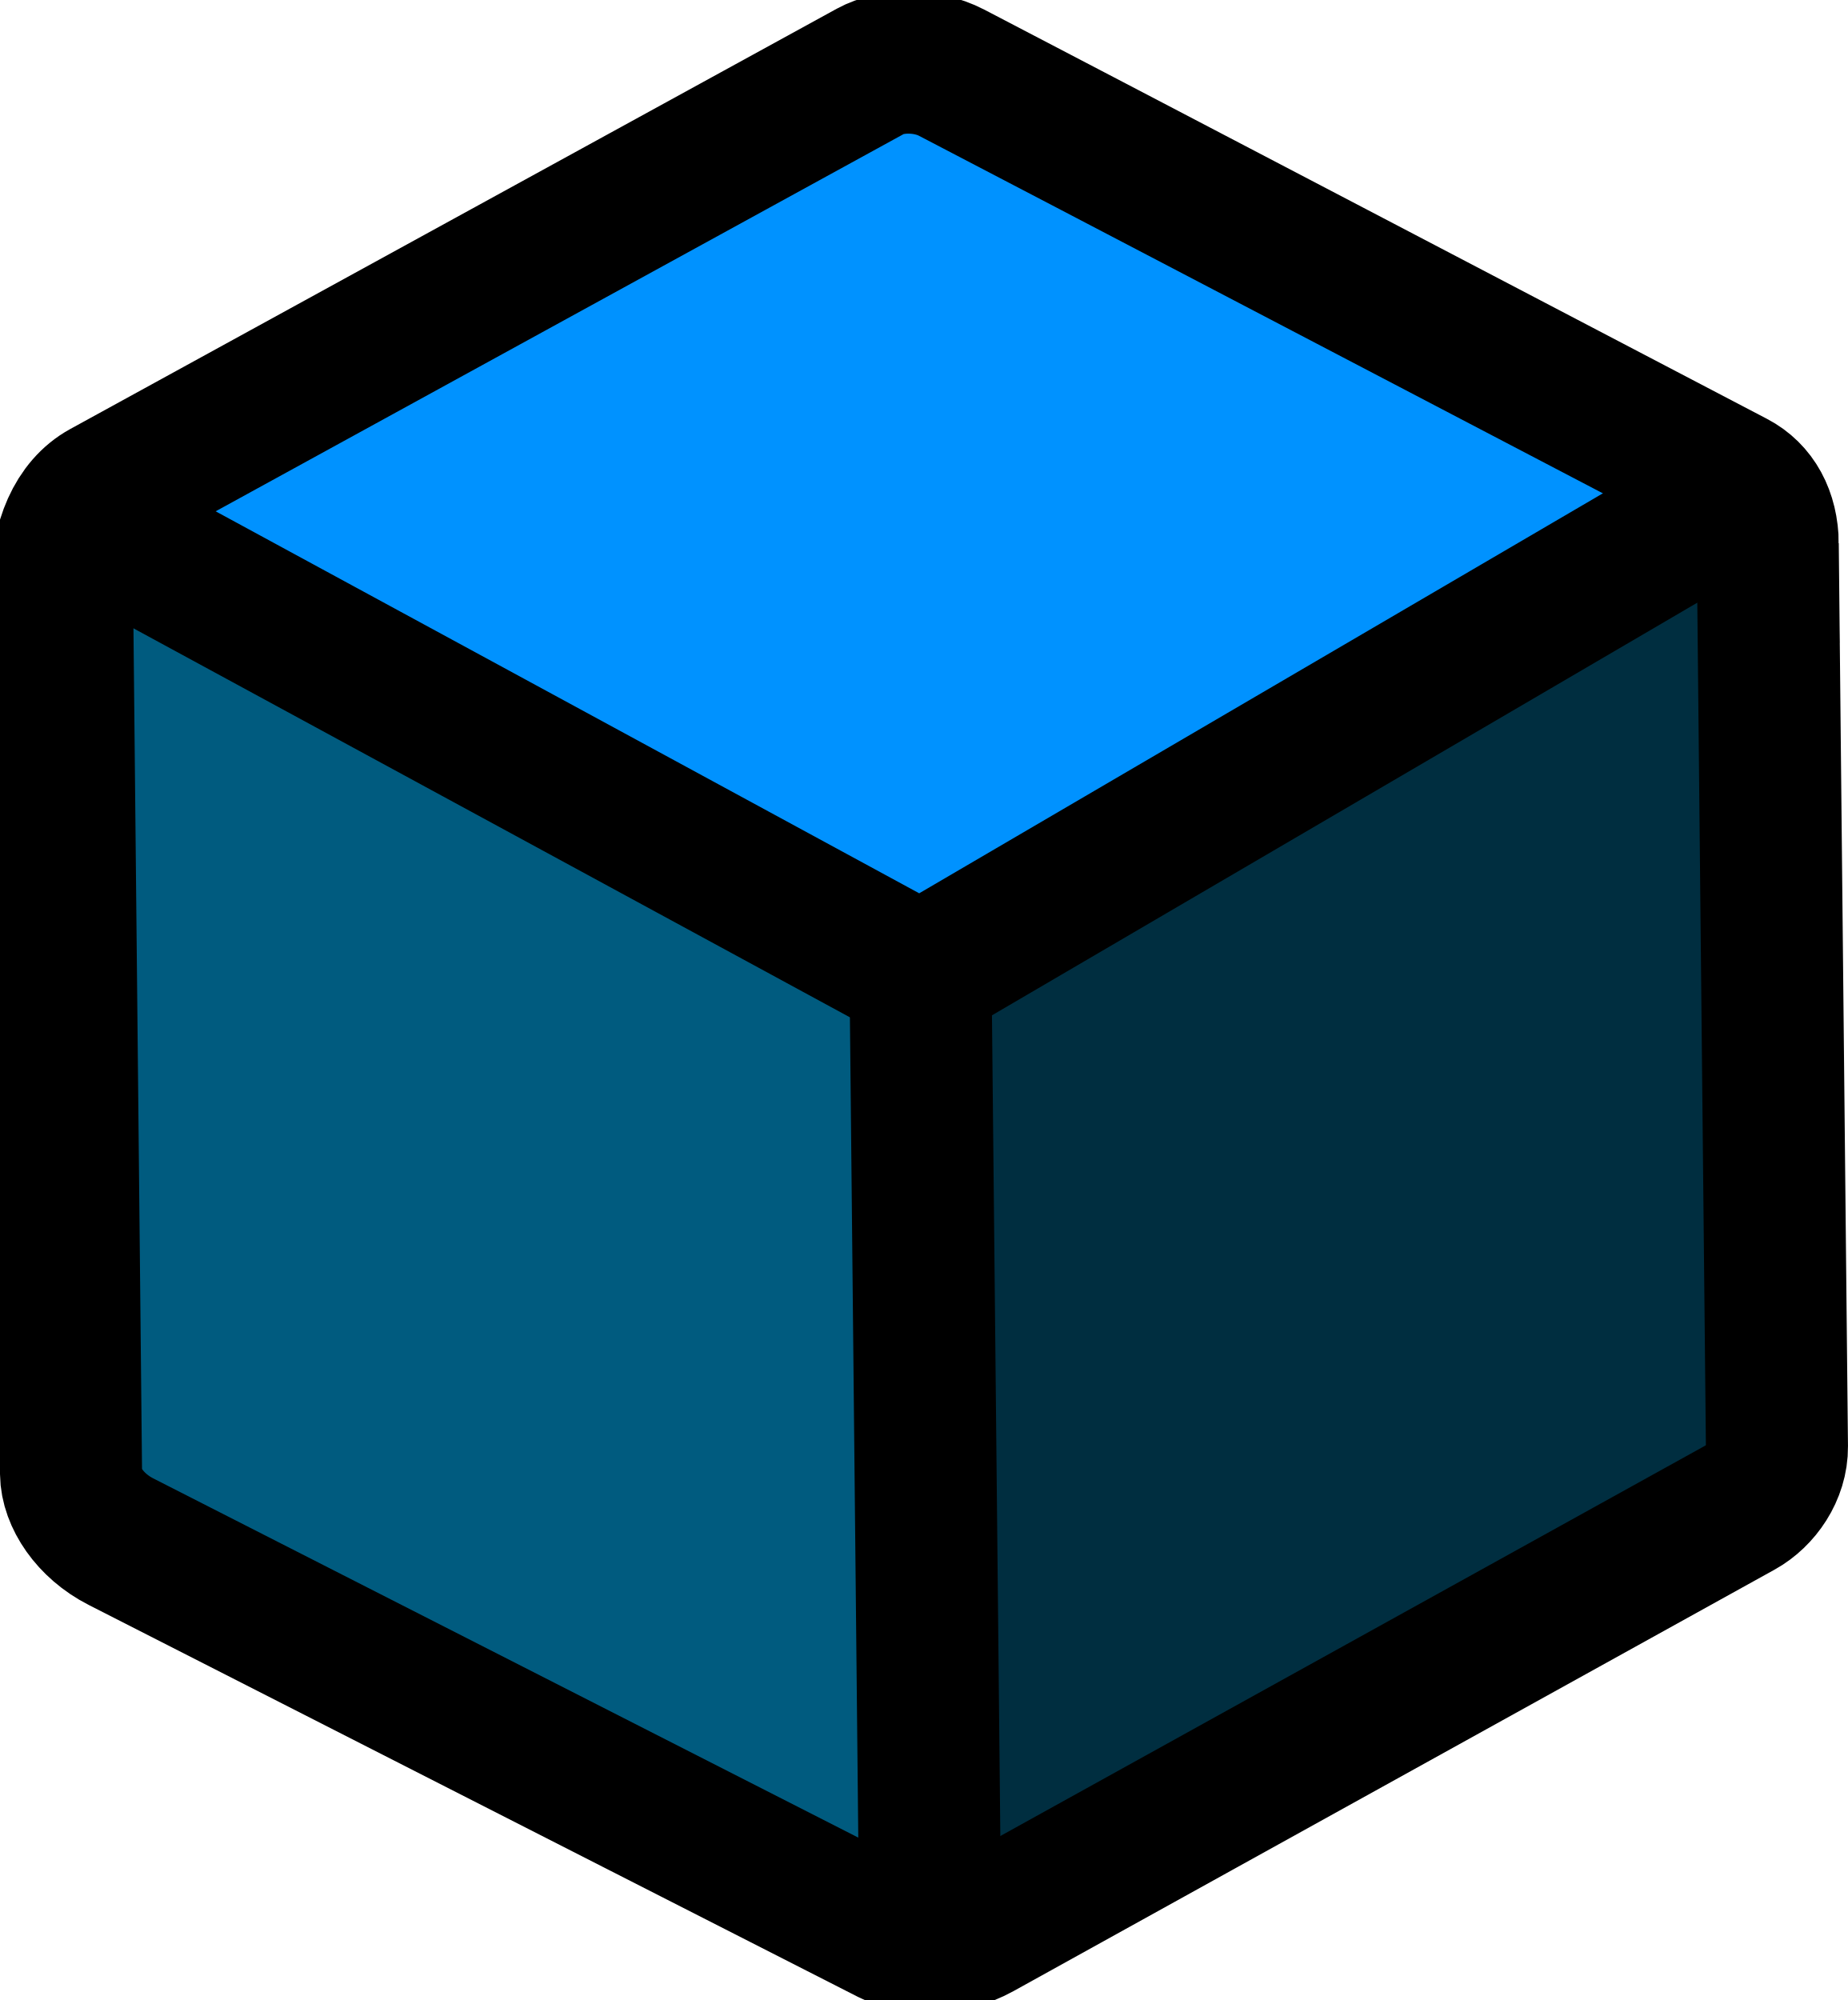
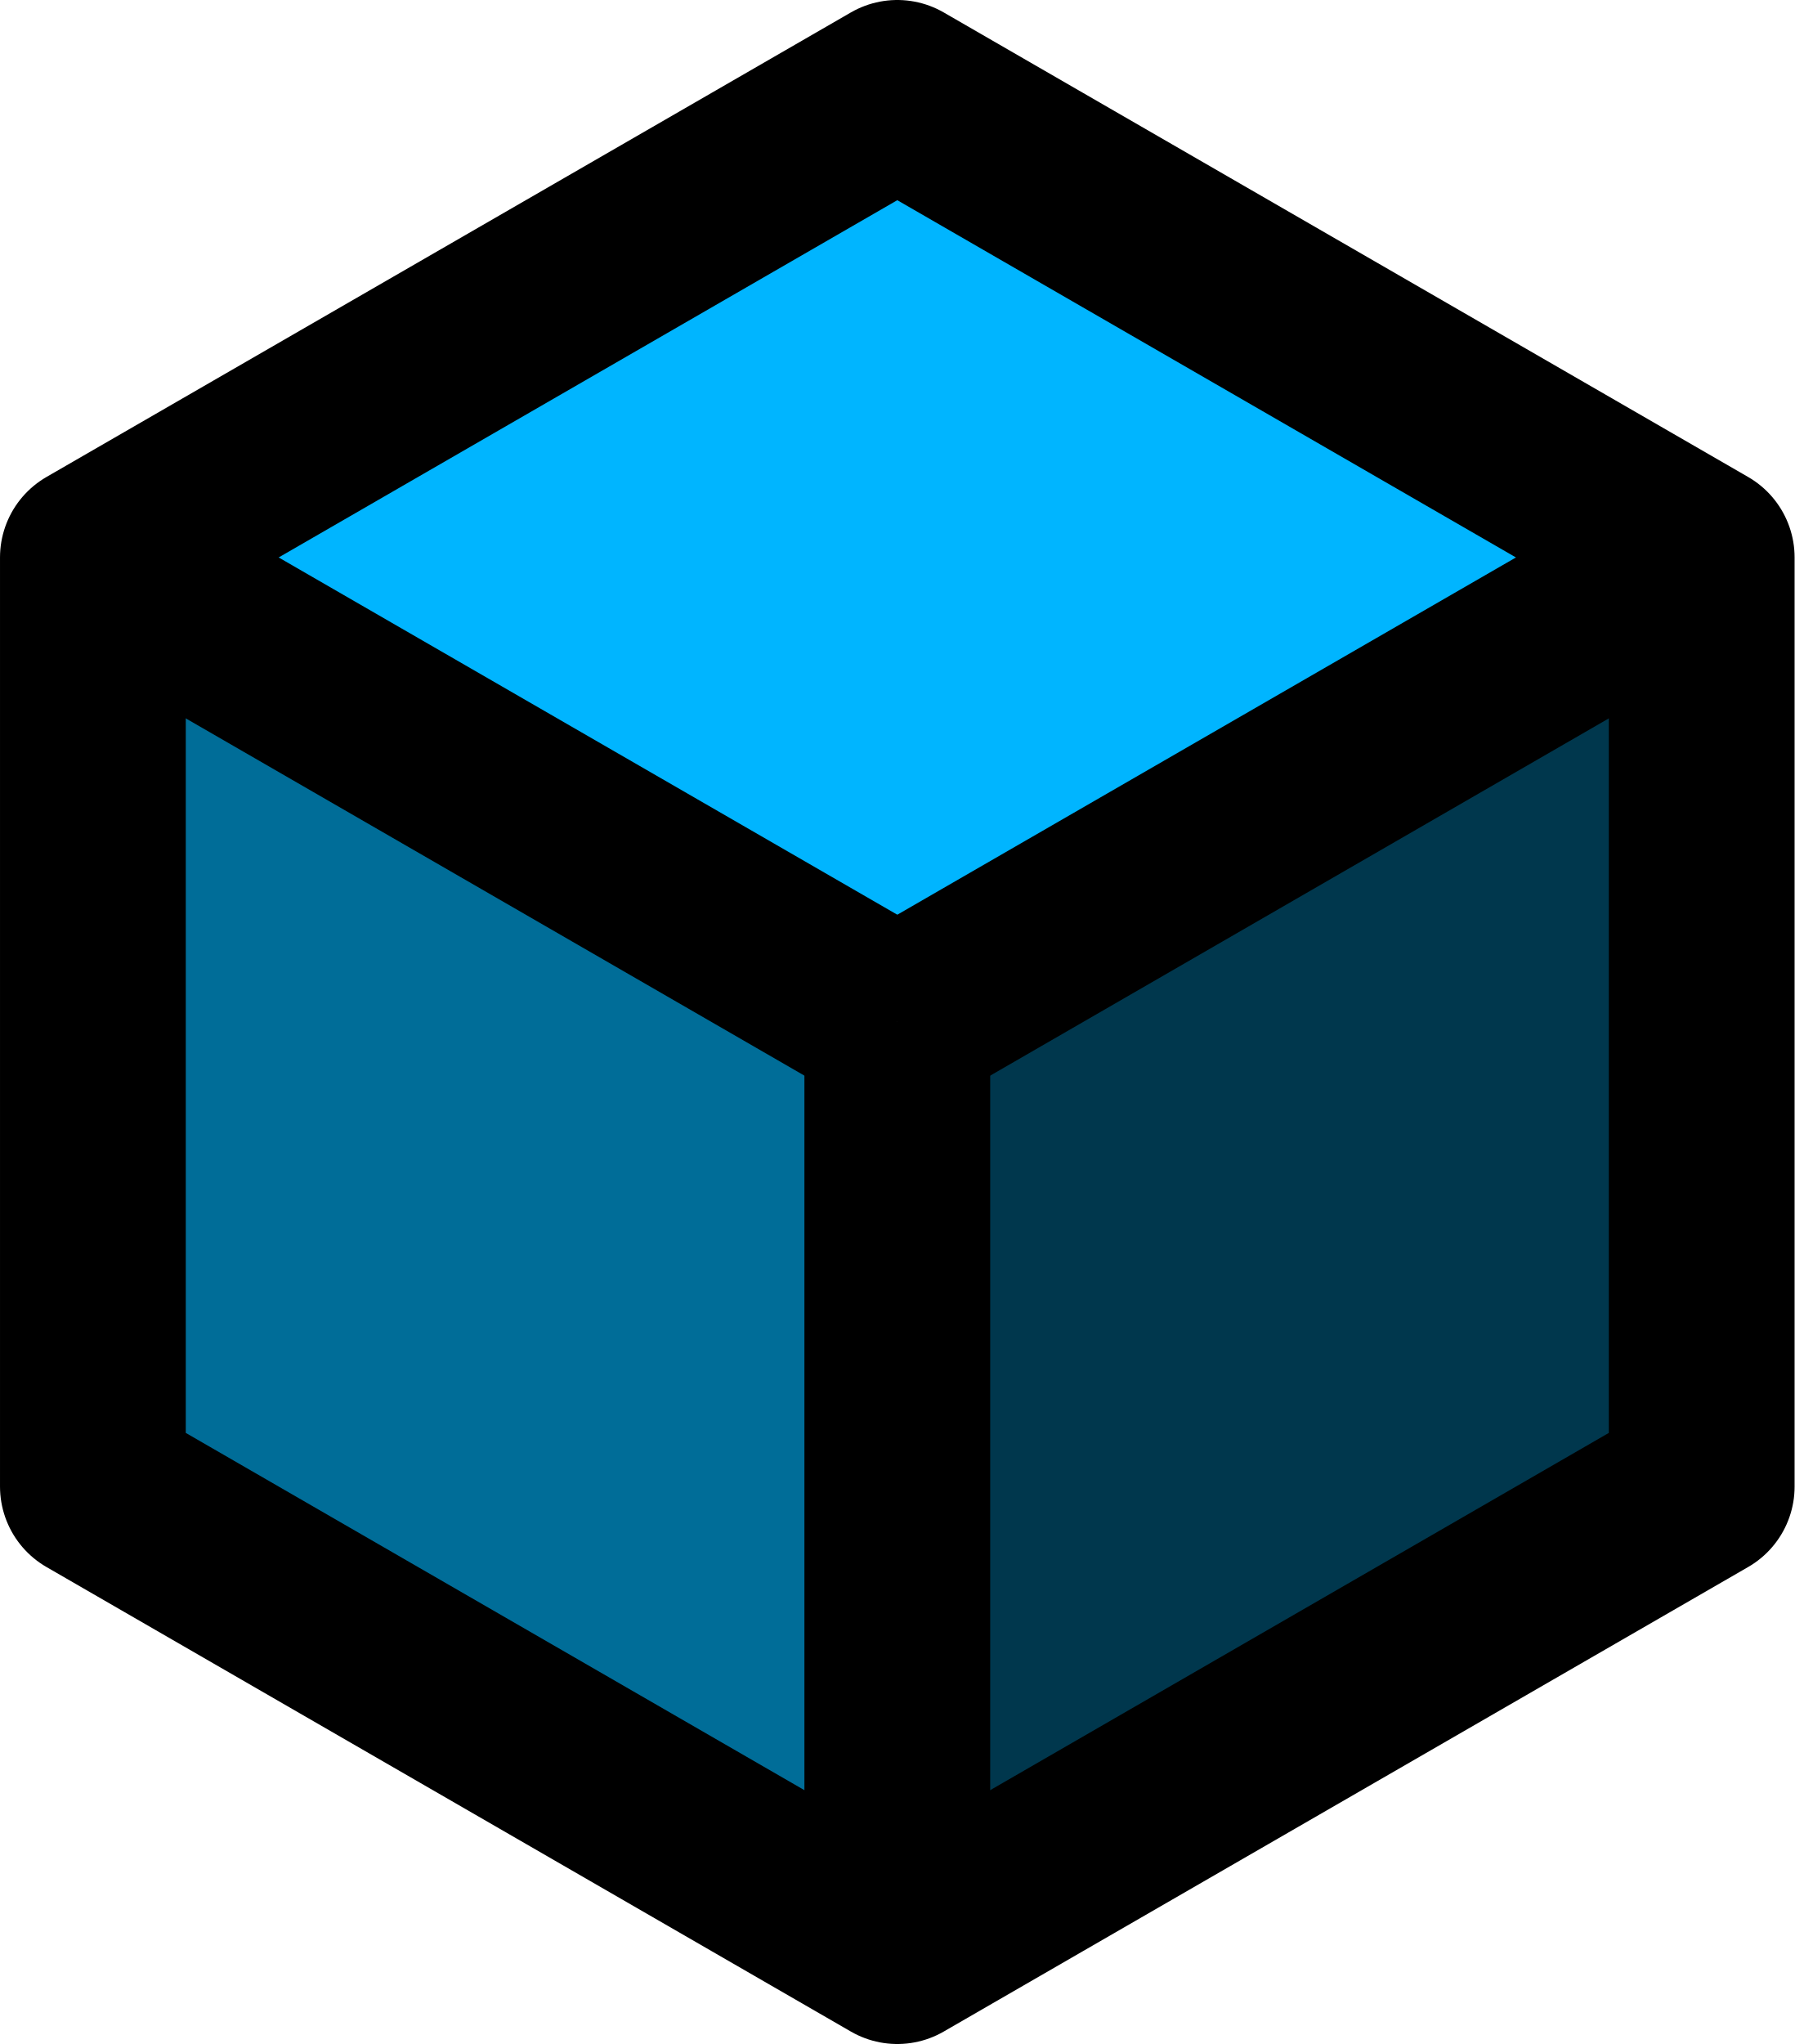
- <svg xmlns="http://www.w3.org/2000/svg" version="1.1" width="292.687" height="316.766" viewBox="0,0,292.687,316.766">
-   <g transform="translate(-94.42889,-21.15583)">
-     <g data-paper-data="{&quot;isPaintingLayer&quot;:true}" fill-rule="nonzero" stroke-linejoin="miter" stroke-miterlimit="10" stroke-dasharray="" stroke-dashoffset="0" style="mix-blend-mode: normal">
-       <path d="M365.812,251.37l-130.208,75.413l6.084,-147.913l121.997,-70.577z" data-paper-data="{&quot;index&quot;:null}" fill="#002e40" stroke="none" stroke-width="7.5" stroke-linecap="butt" />
-       <path d="M110.092,110.117l123.411,68.075l9.098,147.759l-131.719,-72.742z" fill="#005b7f" stroke="none" stroke-width="7.5" stroke-linecap="butt" />
-       <path d="M114.262,100.831l122.5,-69.7l130.764,69.399l-130.819,74.348z" fill="#0092ff" stroke="none" stroke-width="7.5" stroke-linecap="butt" />
-       <path d="M116.559,108.41l123.664,67.142l121.527,-71.097" fill="none" stroke="#000000" stroke-width="22.5" stroke-linecap="round" />
-       <path d="M240.245,177.735l1.499,146.978" fill="none" stroke="#000000" stroke-width="22.5" stroke-linecap="round" />
-       <path d="M374.409,107.305c0.169,16.602 1.189,116.586 1.458,142.971c0.041,4.062 -2.594,7.853 -5.83,9.644c-12.725,7.047 -95.144,52.69 -120.536,66.752c-4.691,2.598 -10.459,2.577 -14.062,0.741c-13.396,-6.825 -95.866,-48.844 -121.854,-62.086c-4.937,-2.515 -7.867,-7.042 -7.905,-10.775c-0.122,-11.919 -1.098,-107.668 -1.434,-140.689c-0.071,-6.972 2.392,-12.521 6.707,-14.887c24.97,-13.691 110.512,-60.596 121.406,-66.57c3.112,-1.706 8.562,-1.934 12.785,0.262c14.8,7.698 101.561,53.092 123.934,64.798c3.354,1.755 5.286,5.217 5.334,9.84z" fill="none" stroke="#000000" stroke-width="22.5" stroke-linecap="round" />
+ <svg xmlns="http://www.w3.org/2000/svg" version="1.1" width="96.603" height="110" viewBox="0,0,96.603,110">
+   <g transform="translate(-191.6987,-125)">
+     <g data-paper-data="{&quot;isPaintingLayer&quot;:true}" fill-rule="nonzero" stroke-linecap="butt" stroke-miterlimit="10" stroke-dasharray="" stroke-dashoffset="0" style="mix-blend-mode: normal">
+       <path d="M197.155,153.689l44.279,27.621l-1.933,50.944l-42.792,-26.432z" fill="#006d98" stroke="none" stroke-width="0" stroke-linejoin="miter" />
+       <path d="M284.434,205.072l-42.792,26.432l-1.933,-50.944l44.279,-27.621z" data-paper-data="{&quot;index&quot;:null}" fill="#00374d" stroke="none" stroke-width="0" stroke-linejoin="miter" />
+       <path d="M194.783,155.044l45.25,-26l44,25.75l-43.5,25.25z" fill="#00b5ff" stroke="none" stroke-width="0" stroke-linejoin="miter" />
+       <path d="M283.301,155l-43.301,25z" fill="none" stroke="#000000" stroke-width="10" stroke-linejoin="miter" />
+       <path d="M196.699,205v-50l43.301,-25l43.301,25v50l-43.301,25z" fill="none" stroke="#000000" stroke-width="10" stroke-linejoin="round" />
+       <path d="M240,230v-50z" fill="none" stroke="#000000" stroke-width="10" stroke-linejoin="miter" />
+       <path d="M240,180l-43.301,-25z" fill="none" stroke="#000000" stroke-width="10" stroke-linejoin="miter" />
    </g>
  </g>
</svg>
